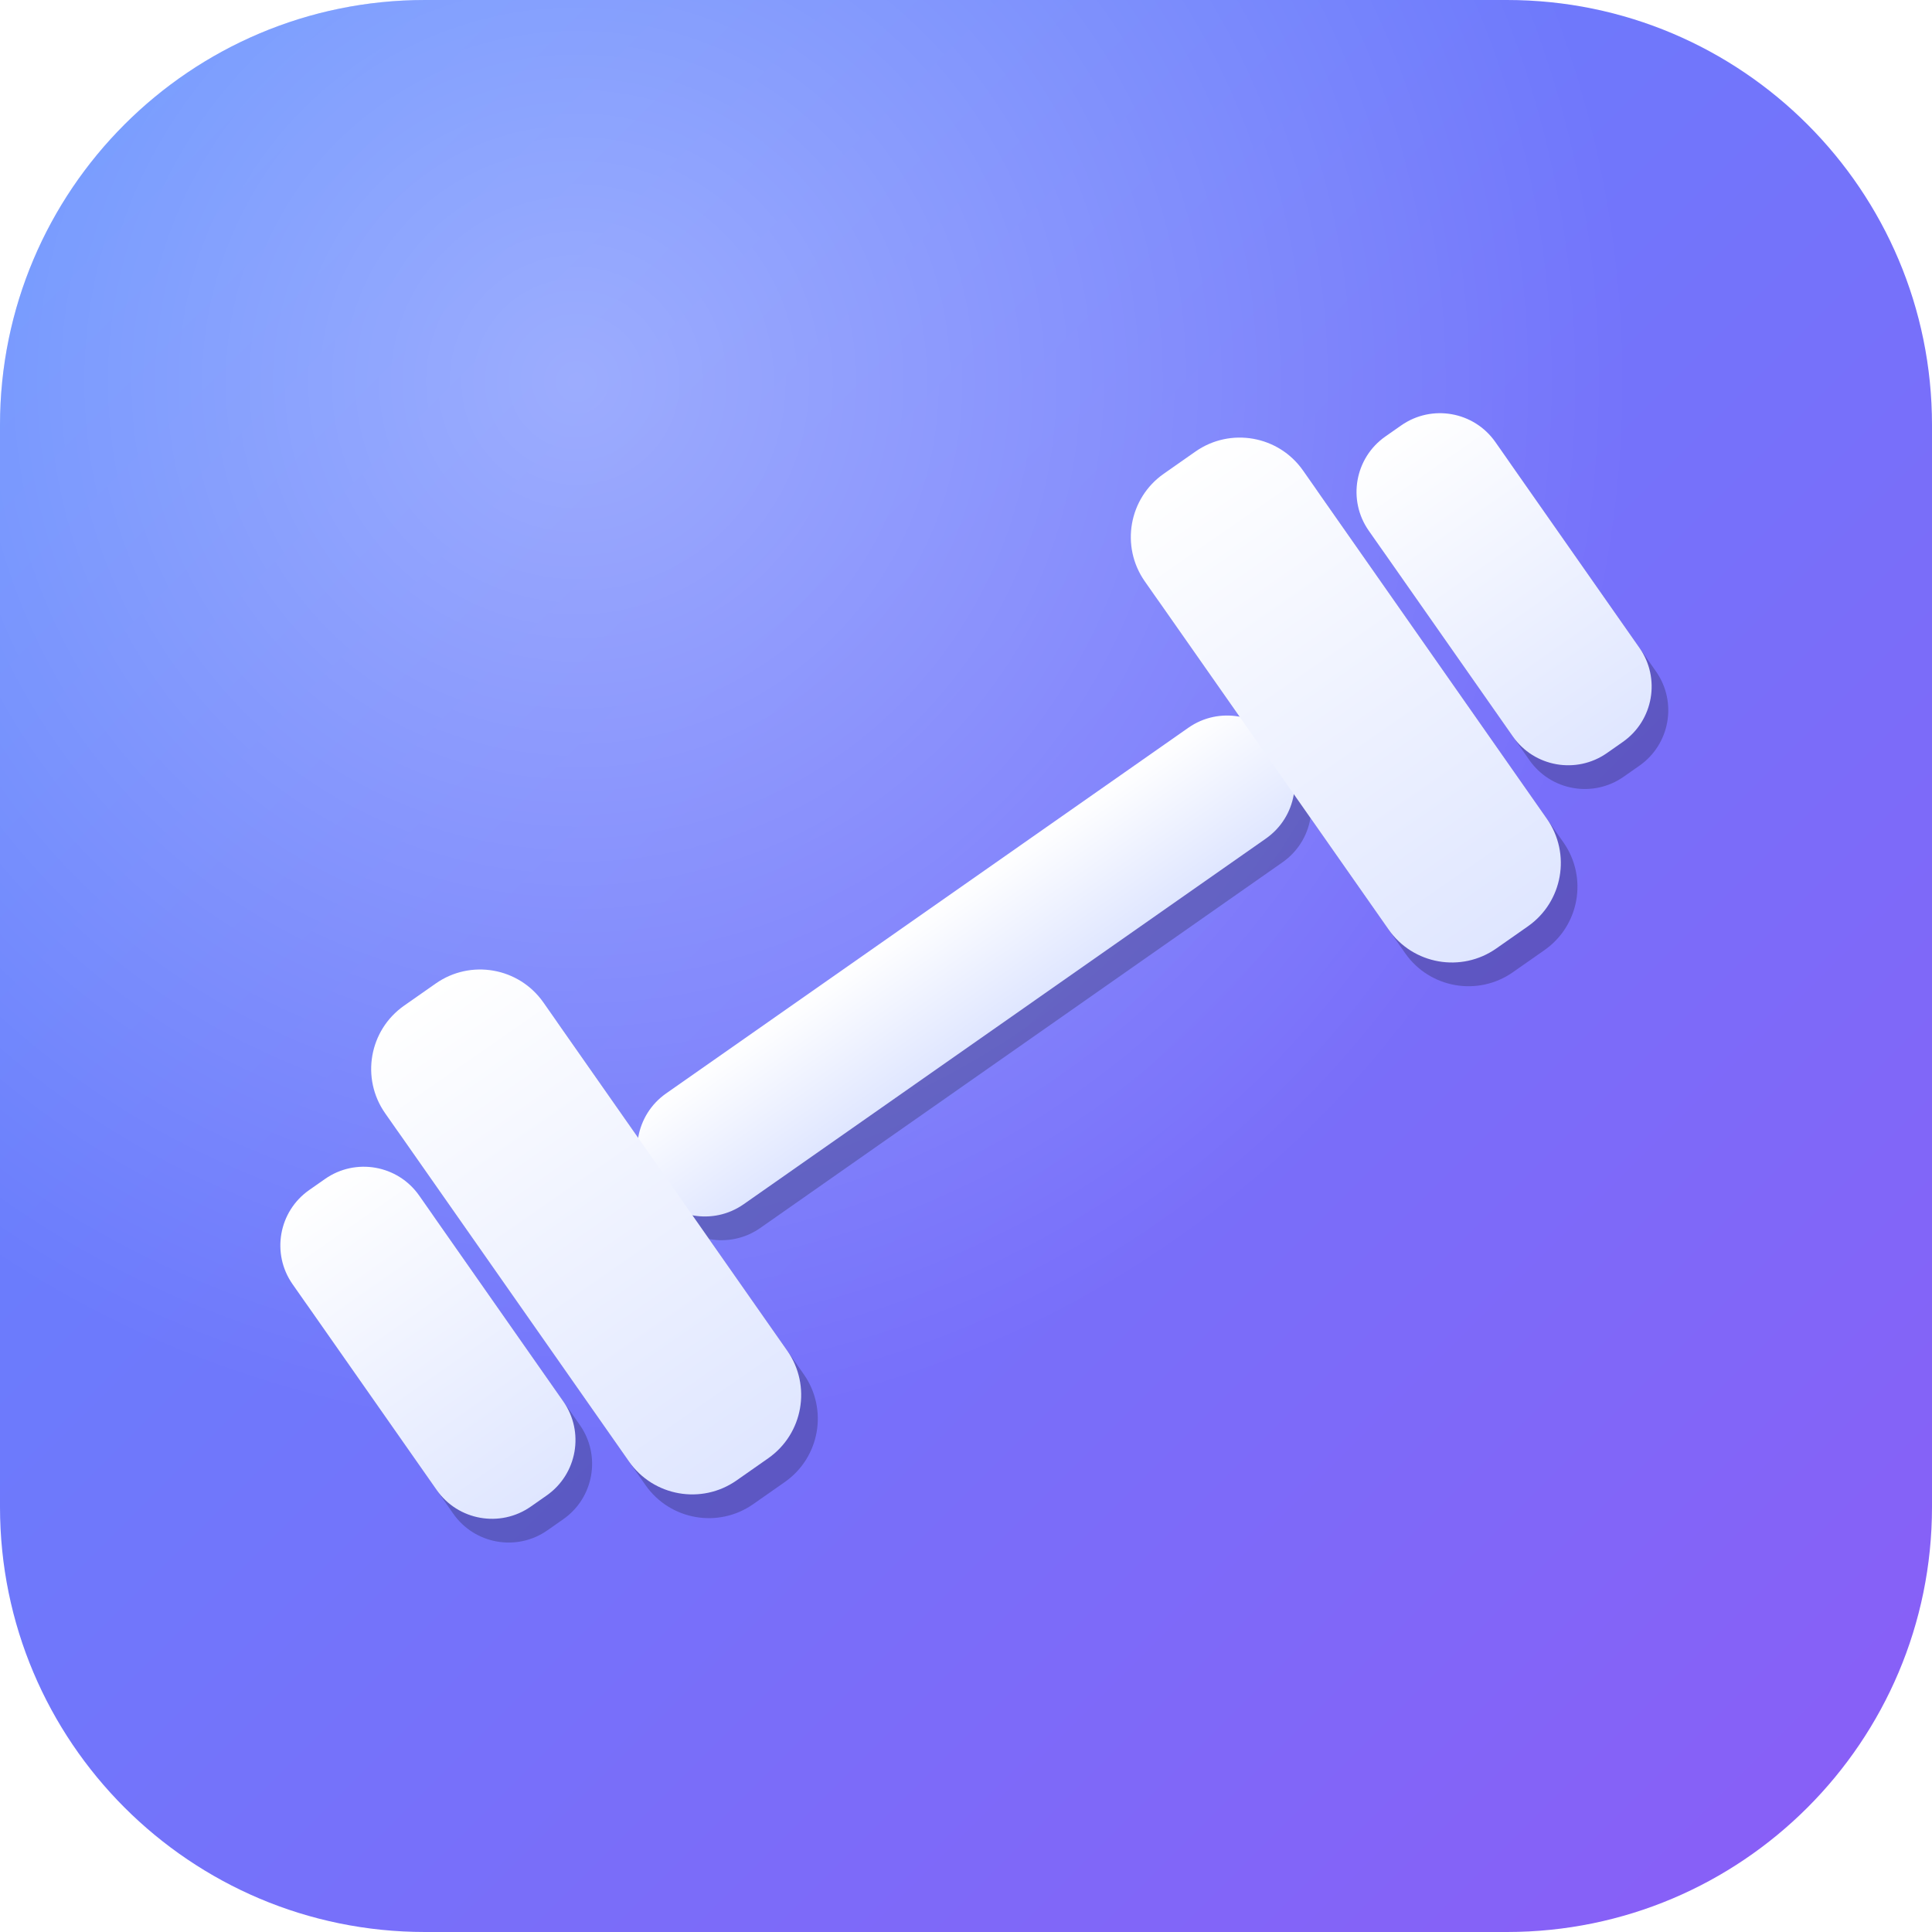
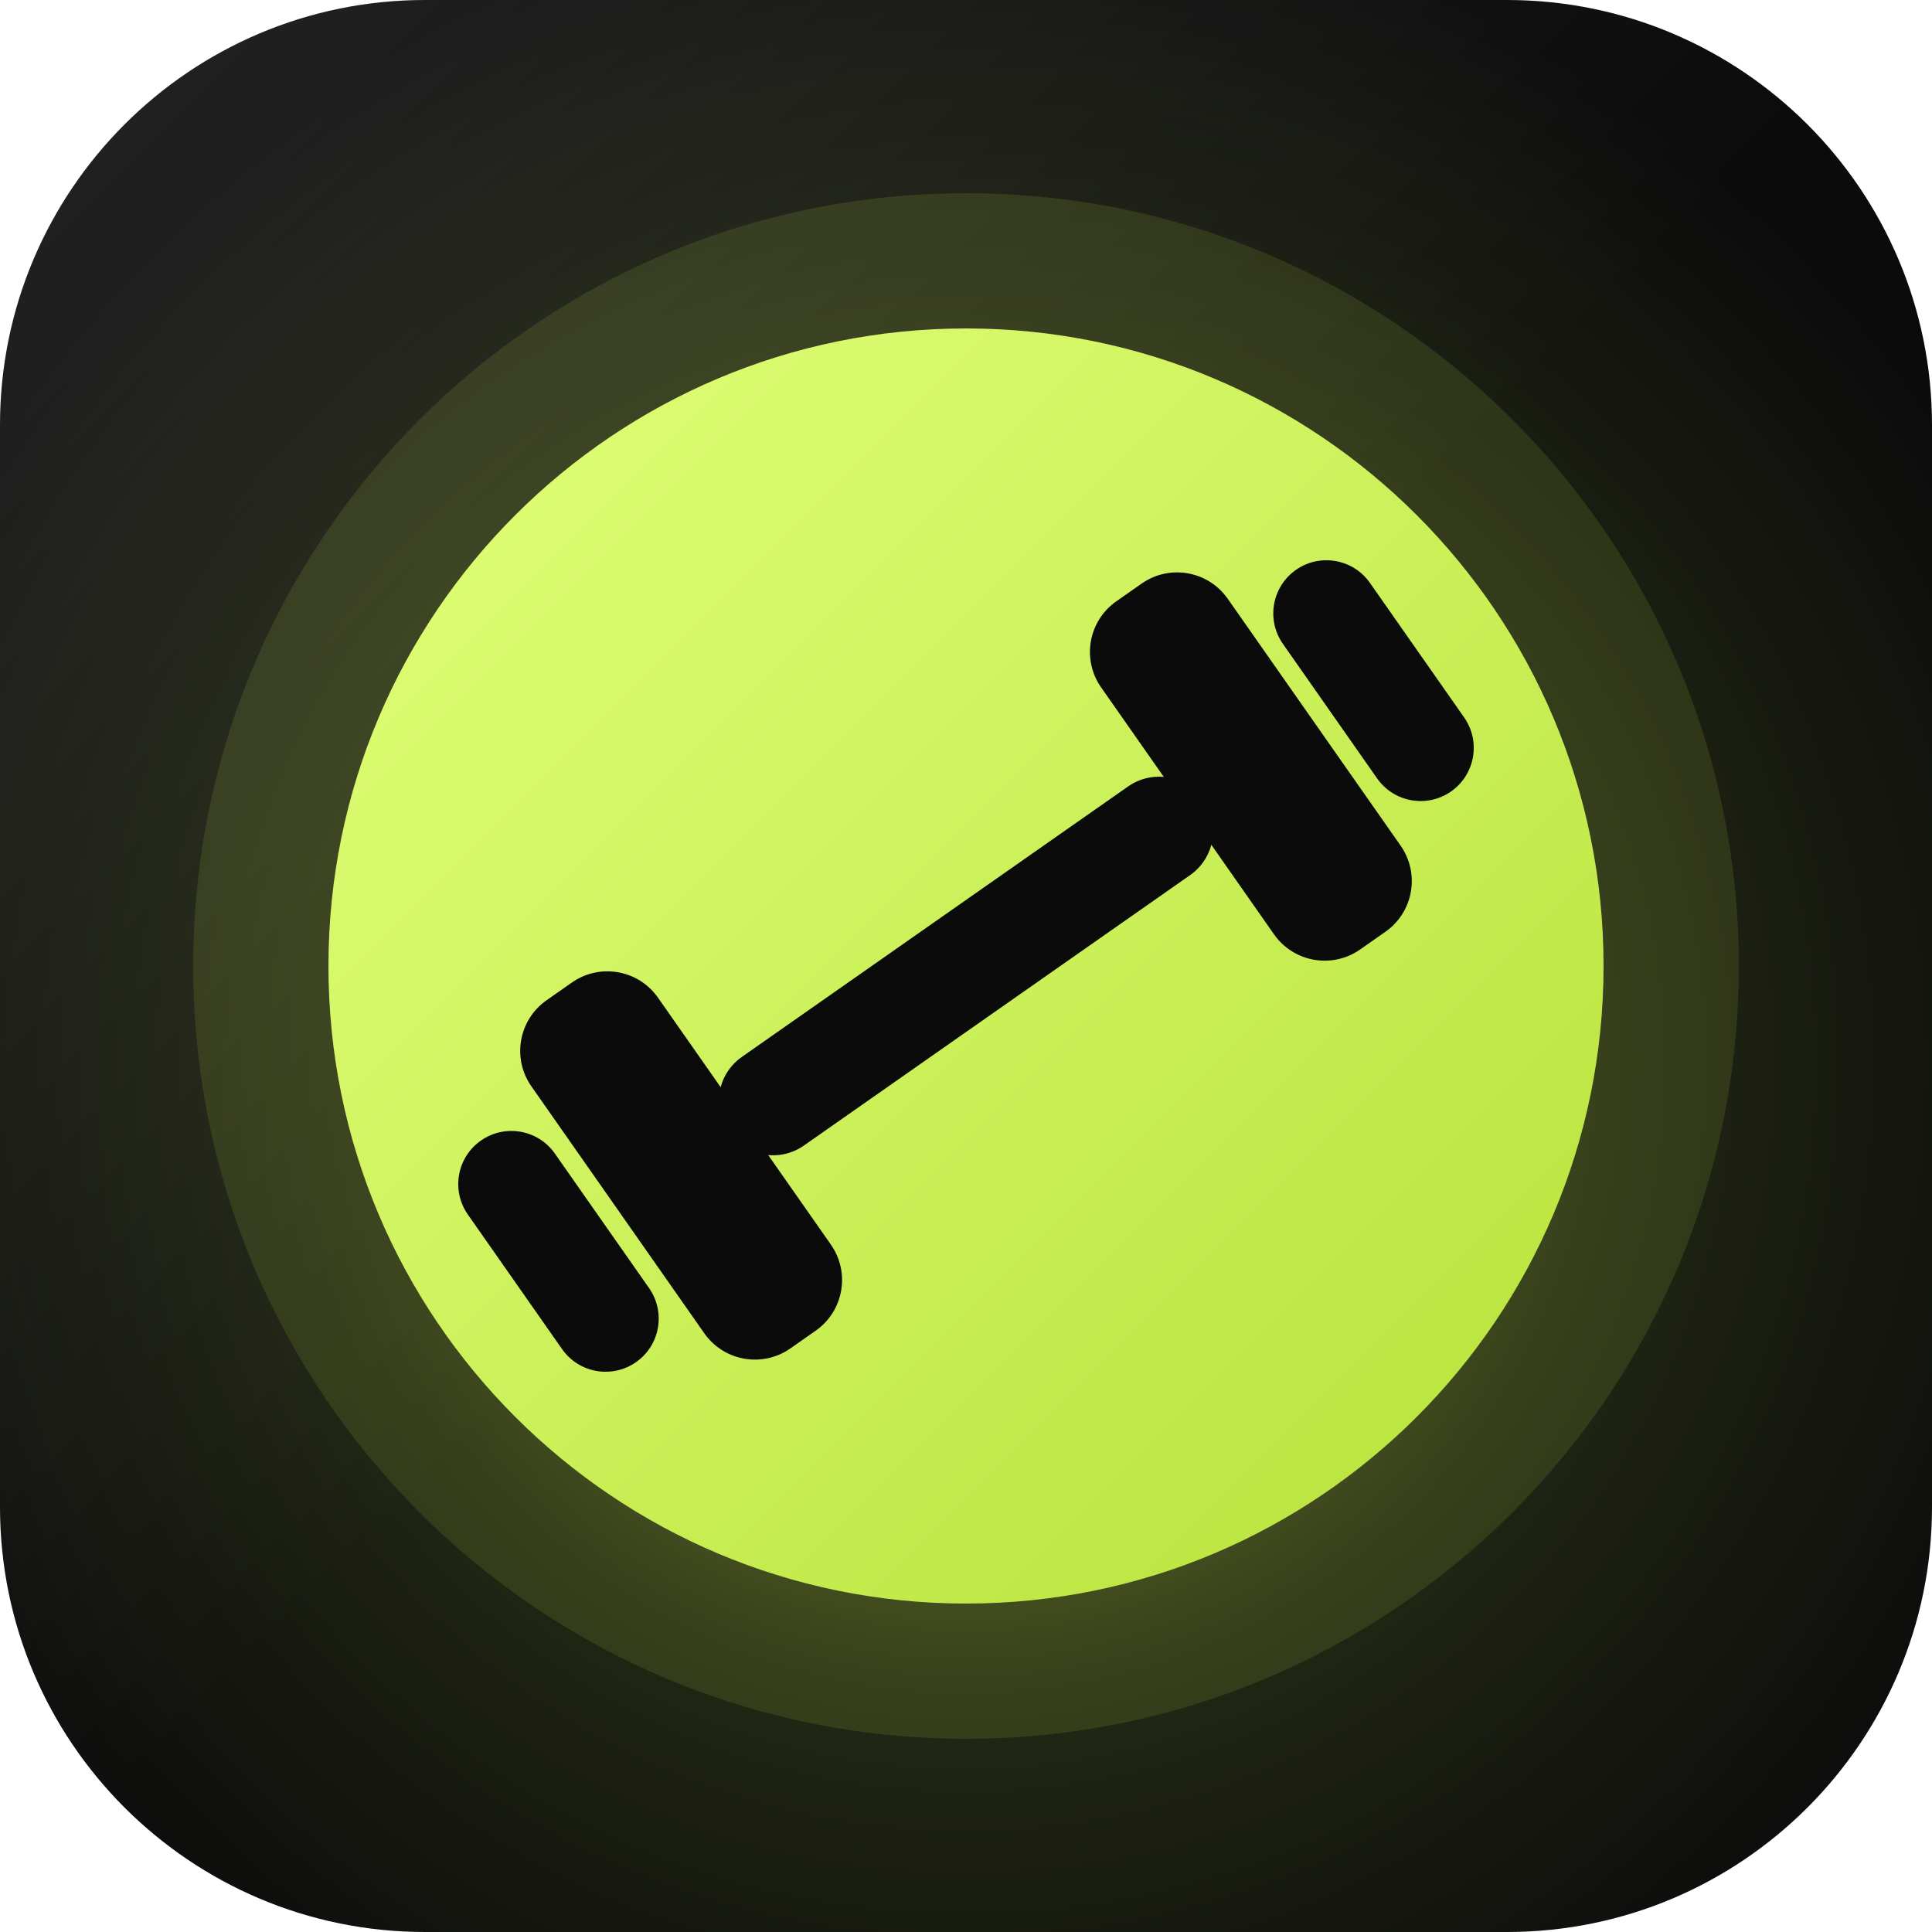
<svg xmlns="http://www.w3.org/2000/svg" viewBox="0 0 100 100">
  <defs>
-     <linearGradient id="bg" x1="0" y1="0" x2="1" y2="1">
-       <stop offset="0" stop-color="#5b8cff" />
-       <stop offset="1" stop-color="#8b5cf6" />
+     <radialGradient id="aura" cx="0.5" cy="0.55" r="0.6">
+       <stop offset="0" stop-color="#c9f24d" stop-opacity="0.55" />
+       <stop offset="0.55" stop-color="#c9f24d" stop-opacity="0.12" />
+       <stop offset="1" stop-color="#c9f24d" stop-opacity="0" />
+     </radialGradient>
+     <linearGradient id="disc" x1="0" y1="0" x2="1" y2="1">
+       <stop offset="0" stop-color="#e2ff7a" />
+       <stop offset="1" stop-color="#b6e239" />
    </linearGradient>
-     <radialGradient id="glow" cx="0.3" cy="0.2" r="0.9">
-       <stop offset="0" stop-color="#ffffff" stop-opacity="0.35" />
-       <stop offset="0.6" stop-color="#ffffff" stop-opacity="0" />
-     </radialGradient>
-     <linearGradient id="metal" x1="0" y1="0" x2="0" y2="1">
-       <stop offset="0" stop-color="#ffffff" />
-       <stop offset="1" stop-color="#dfe6ff" />
+     <linearGradient id="streak" x1="0" y1="0" x2="1" y2="1">
+       <stop offset="0" stop-color="#ffffff" stop-opacity="0.10" />
+       <stop offset="0.5" stop-color="#ffffff" stop-opacity="0" />
    </linearGradient>
  </defs>
-   <rect width="100" height="100" rx="22" fill="url(#bg)" />
-   <rect width="100" height="100" rx="22" fill="url(#glow)" />
-   <g transform="rotate(-35 50 50) translate(0 1.5)" fill="#000" opacity="0.22">
-     <rect x="30" y="46.5" width="40" height="7" rx="3.5" />
-     <rect x="21" y="35" width="10" height="30" rx="4" />
-     <rect x="69" y="35" width="10" height="30" rx="4" />
-     <rect x="12" y="40" width="8" height="20" rx="3.5" />
-     <rect x="80" y="40" width="8" height="20" rx="3.5" />
-   </g>
-   <g transform="rotate(-35 50 50)" fill="url(#metal)">
-     <rect x="30" y="46.5" width="40" height="7" rx="3.5" />
-     <rect x="21" y="35" width="10" height="30" rx="4" />
-     <rect x="69" y="35" width="10" height="30" rx="4" />
-     <rect x="12" y="40" width="8" height="20" rx="3.5" />
-     <rect x="80" y="40" width="8" height="20" rx="3.5" />
+   <rect width="100" height="100" rx="22" fill="#0b0b0c" />
+   <rect width="100" height="100" rx="22" fill="url(#aura)" />
+   <rect width="100" height="100" rx="22" fill="url(#streak)" />
+   <circle cx="50" cy="50" r="40" fill="#c9f24d" opacity="0.12" />
+   <circle cx="50" cy="50" r="33" fill="url(#disc)" />
+   <g transform="rotate(-35 50 50)" fill="#0b0b0c">
+     <rect x="35" y="47.2" width="30" height="5.6" rx="2.8" />
+     <rect x="28" y="39" width="8" height="22" rx="3.2" />
+     <rect x="64" y="39" width="8" height="22" rx="3.2" />
+     <rect x="21.5" y="43" width="5.5" height="14" rx="2.75" />
+     <rect x="73" y="43" width="5.5" height="14" rx="2.75" />
  </g>
</svg>
